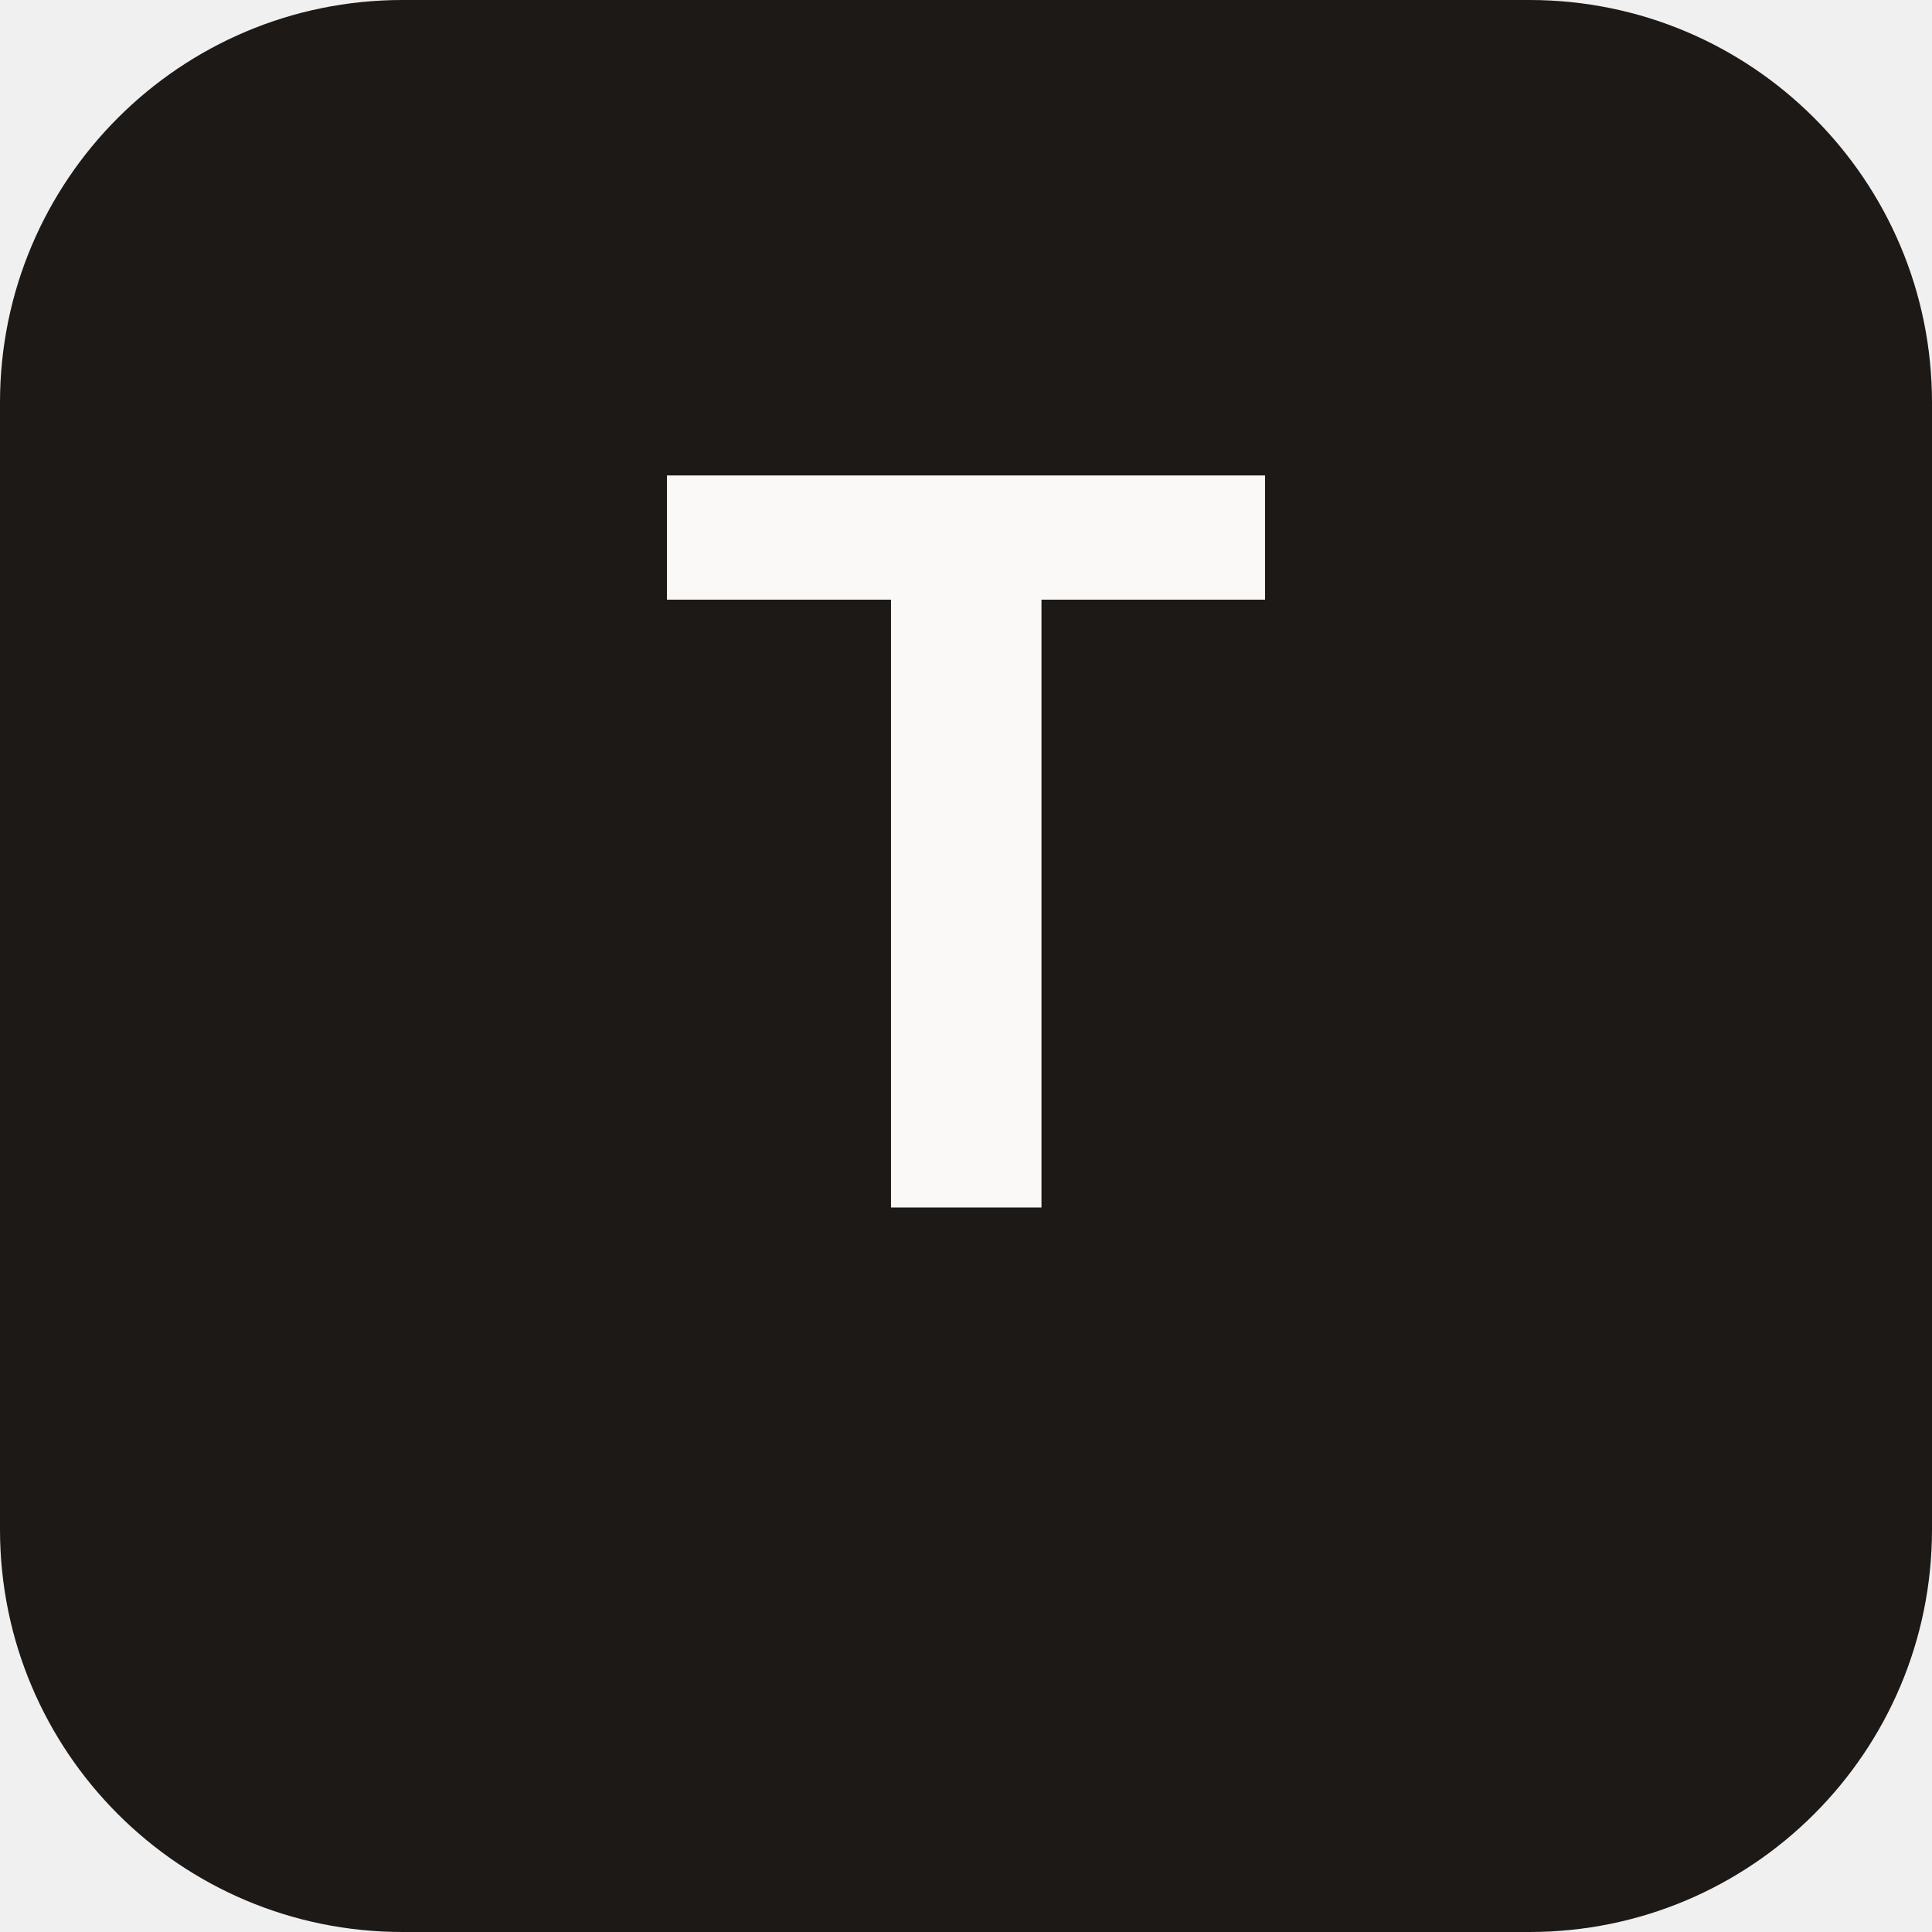
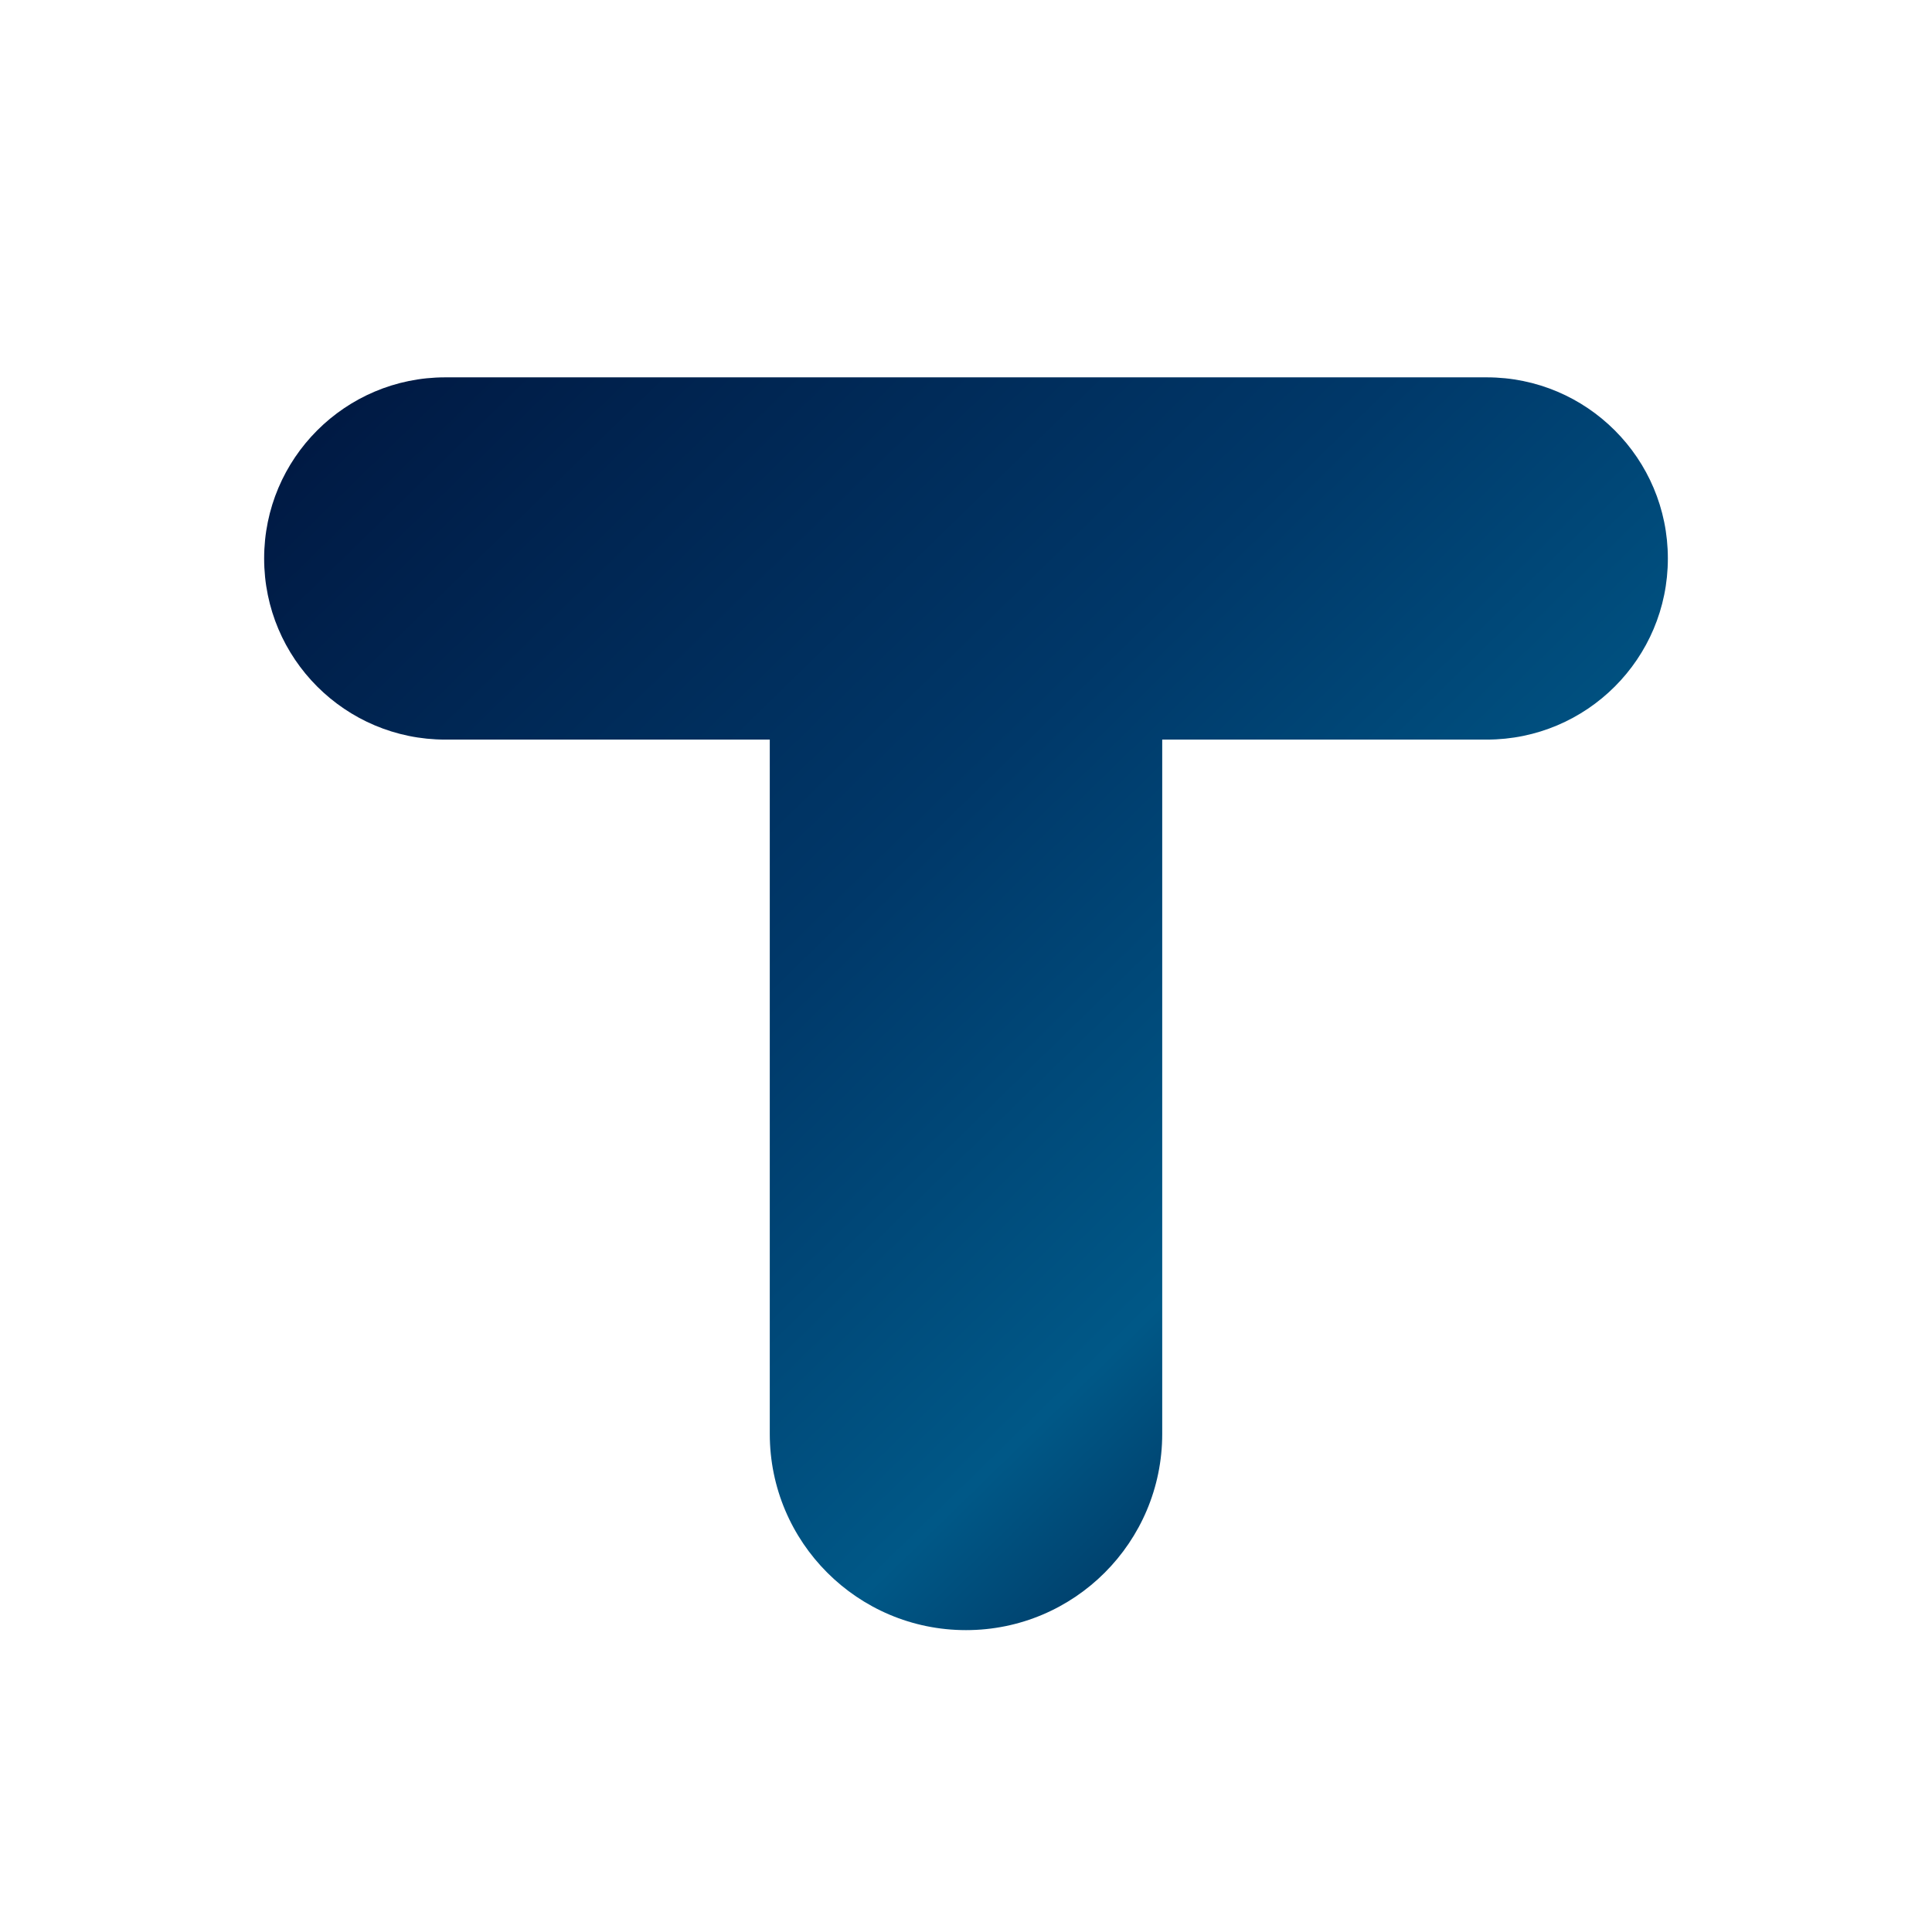
- <svg xmlns="http://www.w3.org/2000/svg" width="192" height="192" viewBox="0 0 192 192">
-   <rect width="192" height="192" rx="40" fill="#1c1917" />
-   <text x="96" y="120" font-family="system-ui,-apple-system,sans-serif" font-weight="700" font-size="100" fill="#faf9f7" text-anchor="middle">T</text>
+ <svg xmlns="http://www.w3.org/2000/svg" width="192" height="192" viewBox="0 0 512 512" fill="none">
+   <rect width="512" height="512" fill="#ffffff" />
+   <defs>
+     <linearGradient id="threadmap-icon-gradient" x1="98" y1="102" x2="409" y2="421" gradientUnits="userSpaceOnUse">
+       <stop offset="0" stop-color="#001A44" />
+       <stop offset="0.42" stop-color="#003869" />
+       <stop offset="0.72" stop-color="#005887" />
+       <stop offset="1" stop-color="#00163D" />
+     </linearGradient>
+   </defs>
+   <rect x="70" y="100" width="372" height="96" rx="48" fill="url(#threadmap-icon-gradient)" />
+   <path d="M204 171H308V380C308 408.719 284.719 432 256 432C227.281 432 204 408.719 204 380V171Z" fill="url(#threadmap-icon-gradient)" />
</svg>
